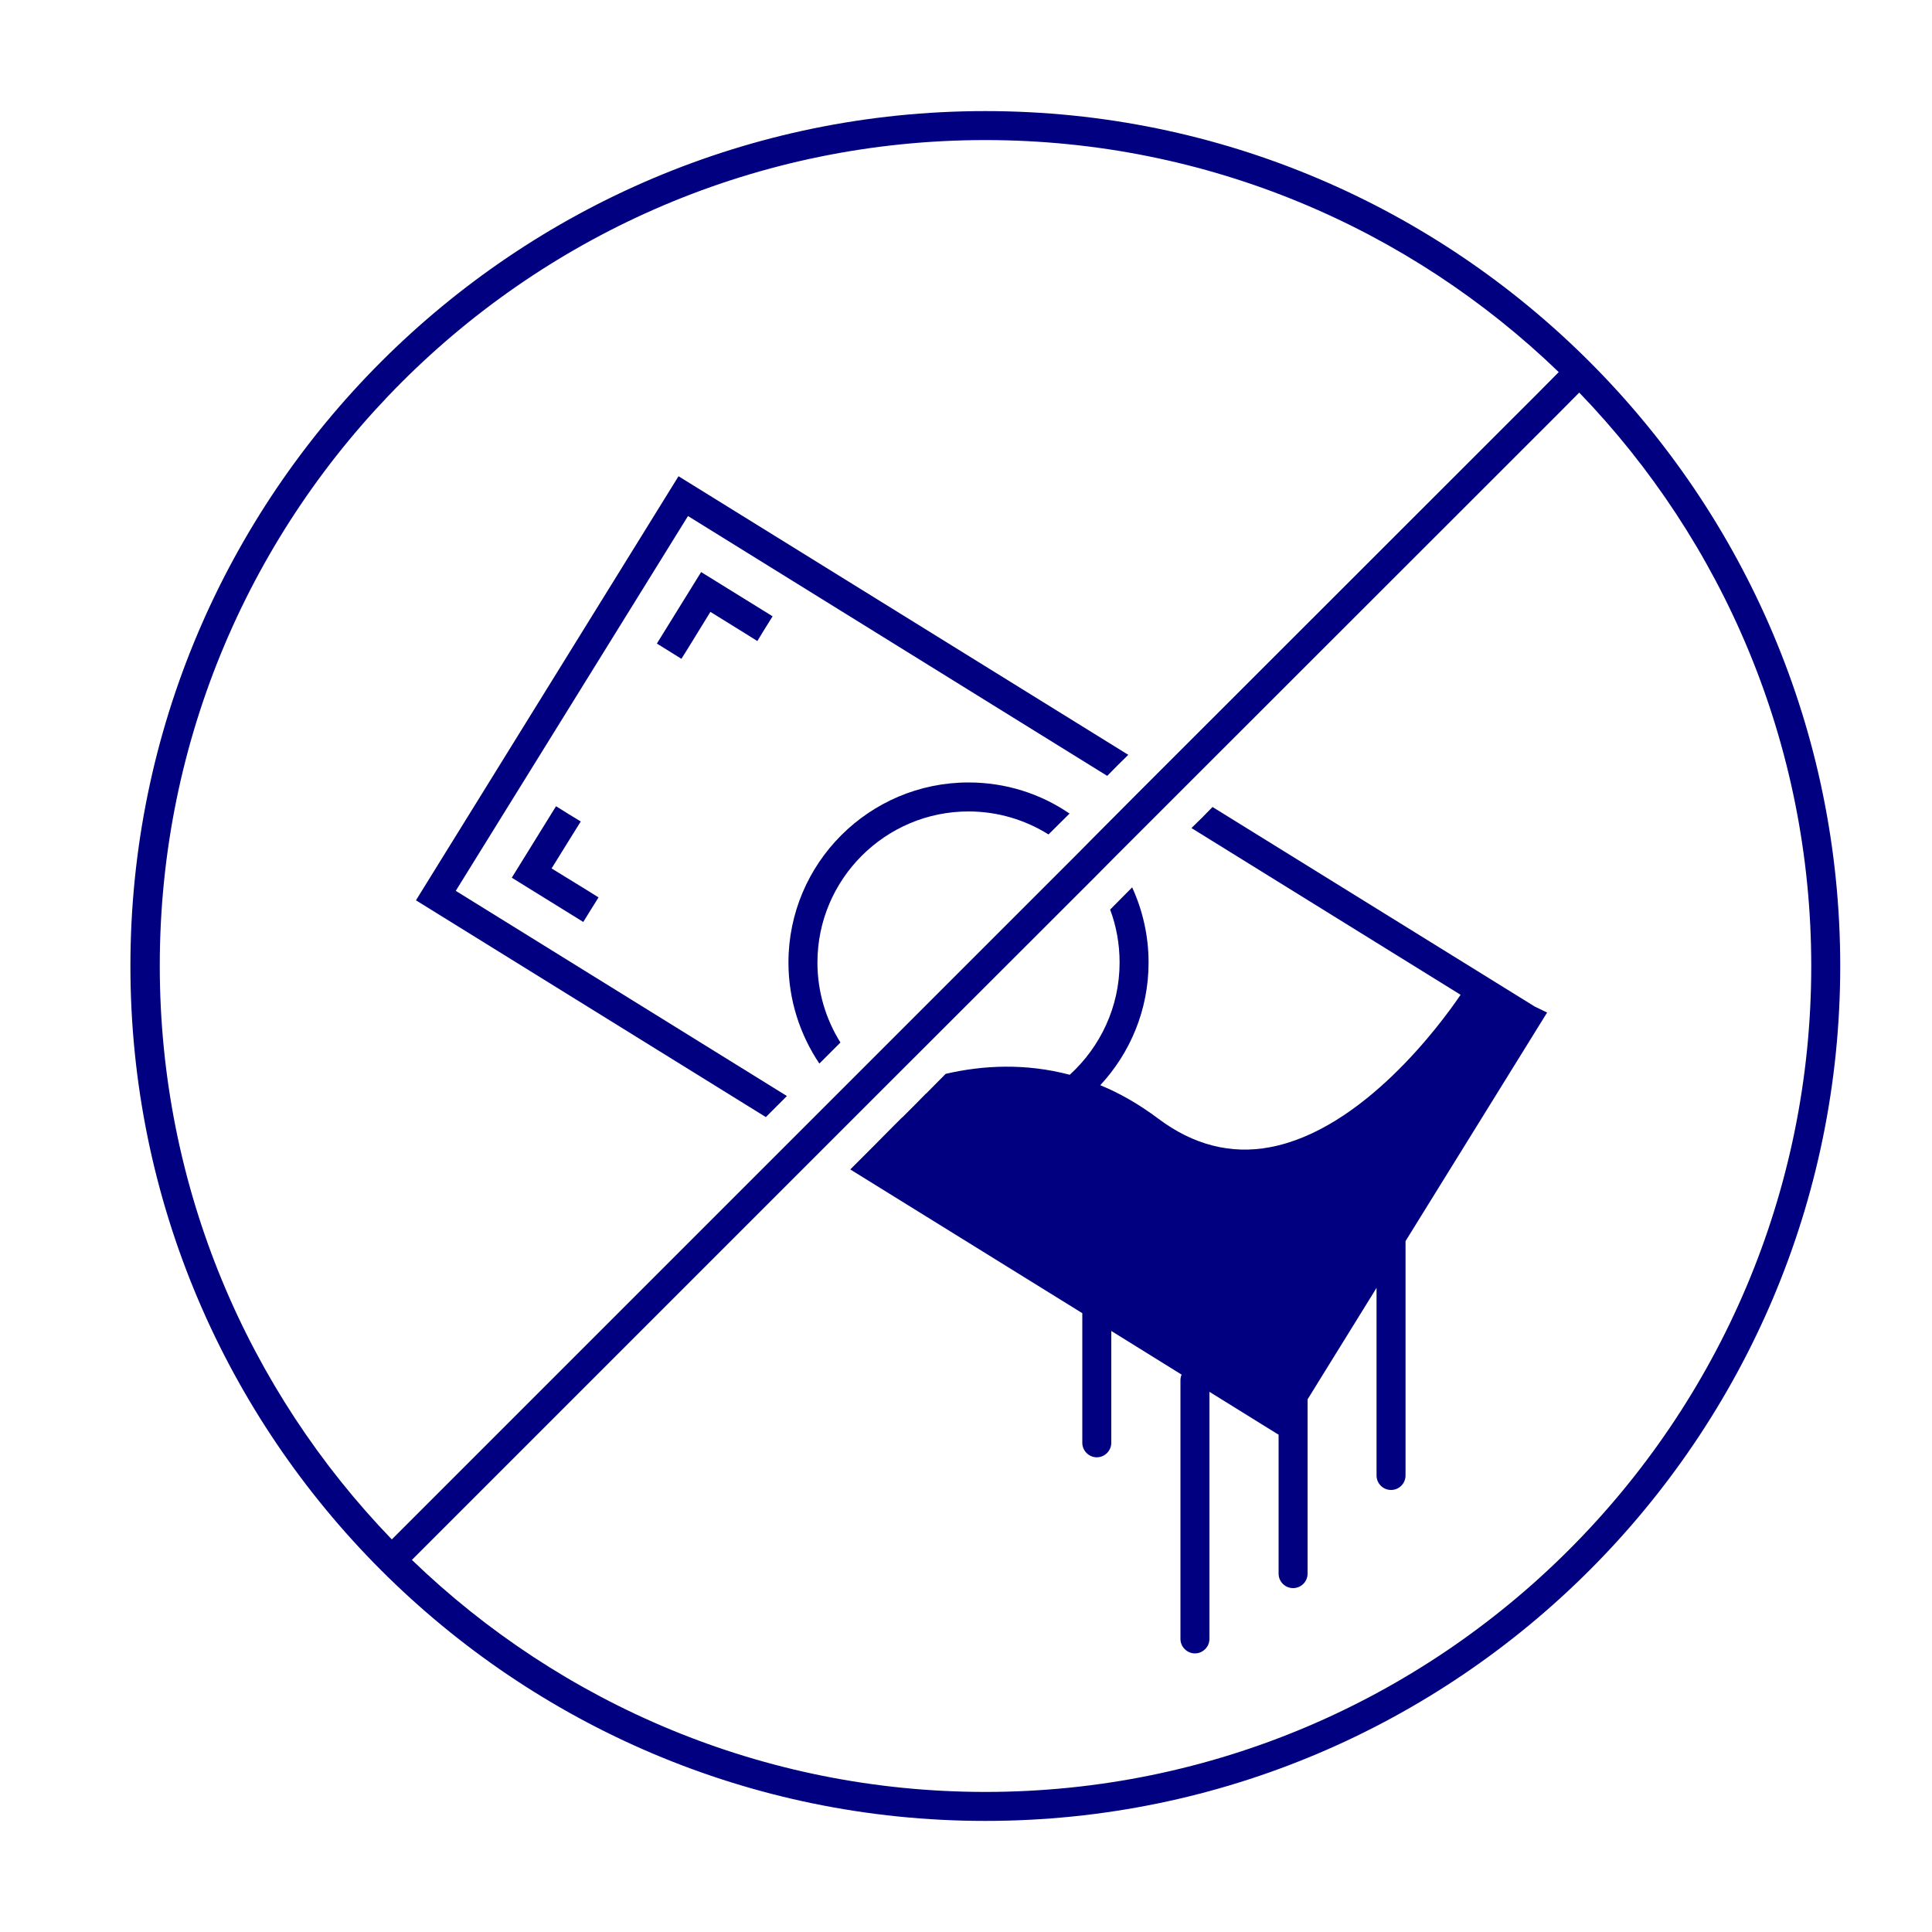
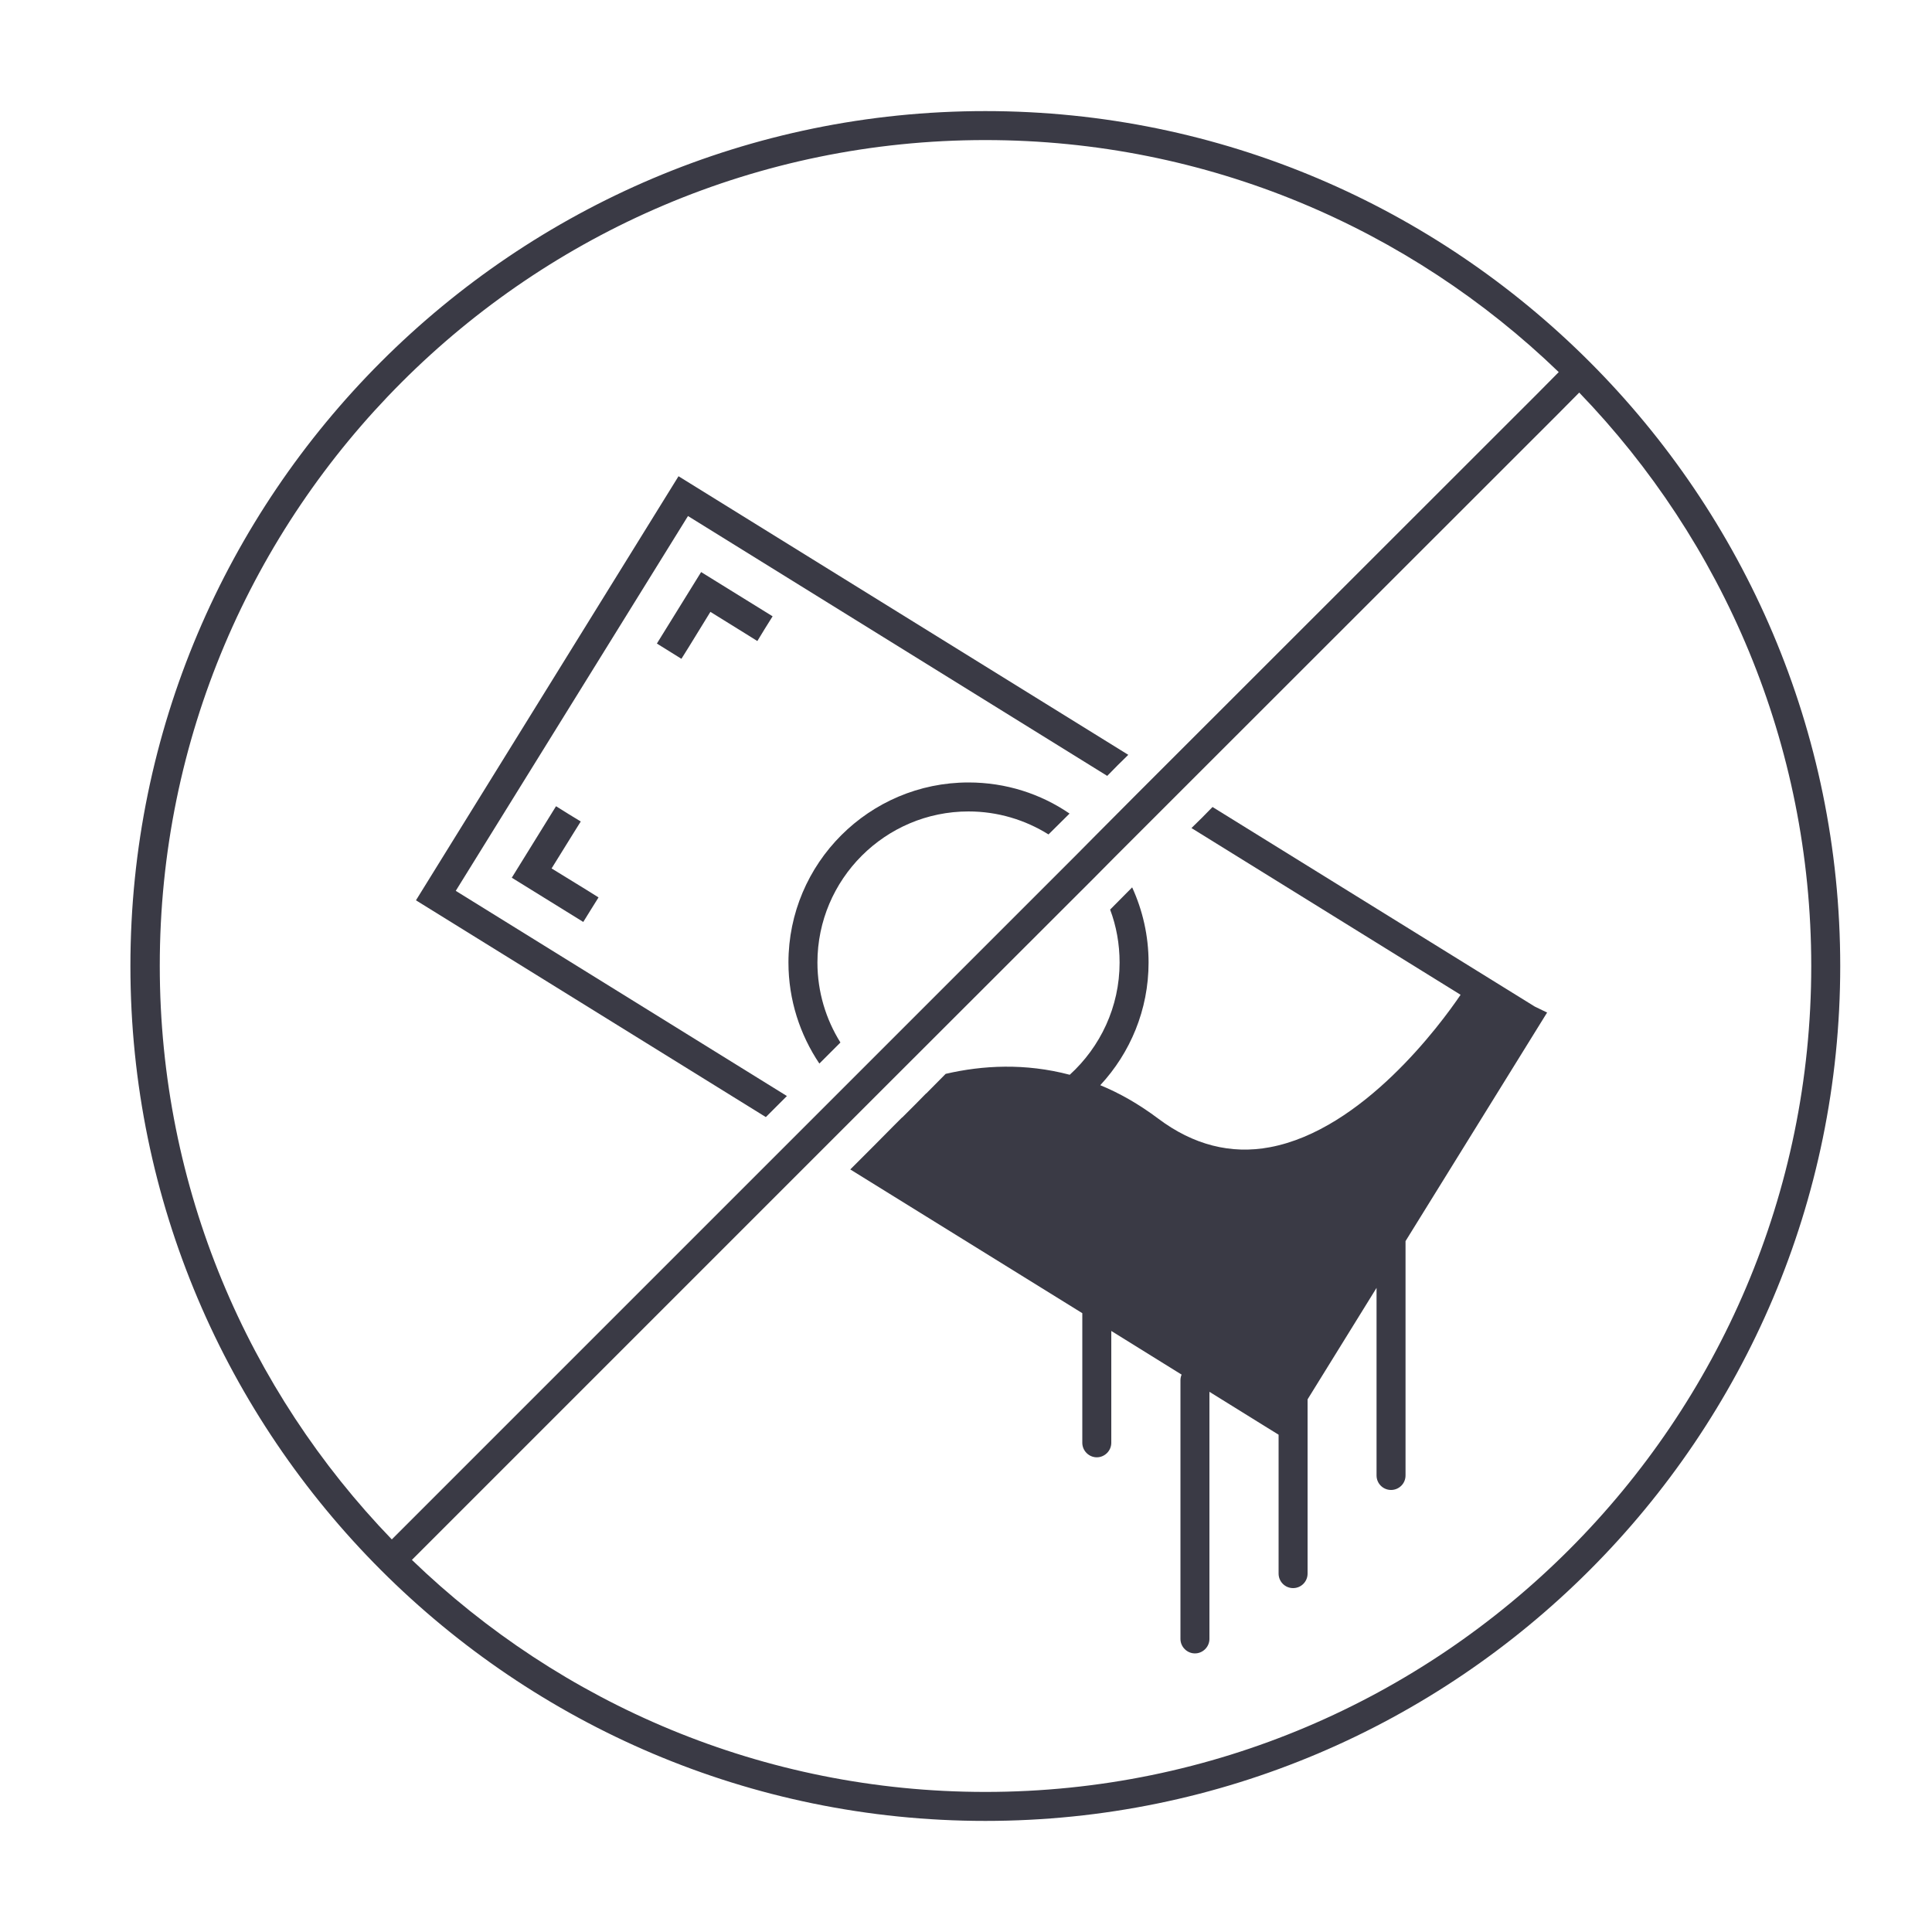
<svg xmlns="http://www.w3.org/2000/svg" id="Layer_1" data-name="Layer 1" width="100" height="100" viewBox="0 0 100 100">
-   <polygon points="40.19 57.27 40.73 56.73 23.59 46.11 35.61 26.71 57.31 40.16 57.85 39.61 58.4 39.07 35.12 24.65 21.53 46.6 39.64 57.82 40.19 57.27" fill="navy" />
-   <path d="m62.76,41.77l-.54.55-.55.54,13.93,8.63c-1.03,1.52-5.06,6.99-9.87,7.89-2.02.38-3.97-.12-5.78-1.48-1-.75-2-1.32-3-1.73,1.55-1.67,2.5-3.9,2.5-6.35,0-1.39-.31-2.71-.85-3.89l-1.14,1.15c.32.85.49,1.78.49,2.74,0,2.3-1,4.37-2.58,5.81-2.31-.61-4.51-.49-6.41-.05h-.01l-1.01,1.02h-.01s-.53.54-.53.54l-.7.7h-.01l-.45.45-1,1.01-.14.14h0l-.54.54-.41.41-.14.14,12.01,7.44v6.71c0,.41.34.75.75.75s.75-.34.75-.75v-5.79l3.64,2.26c-.04.09-.06.19-.06.29v13.39c0,.41.34.75.75.75s.75-.34.75-.75v-12.79l2.9,1.8.68.42h0v7.19c0,.41.33.75.75.75s.75-.34.75-.75v-9.02h0s3.57-5.77,3.57-5.77v9.71c0,.42.34.75.75.75s.75-.33.75-.75v-12.13l7.29-11.77.04-.06-.64-.31-16.68-10.33Z" fill="navy" />
-   <polygon points="35.27 34.1 35.67 33.46 36.77 31.67 38.56 32.78 39.2 33.18 39.59 32.54 39.99 31.9 36.29 29.61 34 33.31 35.27 34.1" fill="navy" />
-   <polygon points="30.06 42.52 29.42 42.13 28.78 41.73 26.49 45.43 30.19 47.72 30.58 47.09 30.98 46.45 30.34 46.05 28.55 44.95 29.66 43.16 30.06 42.52" fill="navy" />
-   <path d="m40.81,49.82c0,1.94.6,3.74,1.6,5.23l1.09-1.09c-.75-1.2-1.19-2.62-1.19-4.14,0-4.31,3.51-7.82,7.82-7.82,1.52,0,2.94.44,4.14,1.19l1.09-1.08c-1.49-1.02-3.29-1.61-5.23-1.61-5.14,0-9.32,4.18-9.32,9.32Z" fill="navy" />
-   <path d="m51,5.75C26.6,5.75,6.75,25.6,6.75,50s19.85,44.25,44.25,44.25,44.25-19.85,44.25-44.25S75.4,5.75,51,5.75Zm0,1.5c11.51,0,21.98,4.58,29.68,12.01l-1.09,1.1-19.66,19.65-1.09,1.09-2.12,2.13h0l-1.05,1.06h0l-11.05,11.05h0s-1.06,1.06-1.06,1.06h0s-1.28,1.28-1.28,1.28l-.54.54-.55.55-19.98,19.98-.93.93h0c-7.43-7.7-12.01-18.17-12.01-29.68C8.25,26.43,27.43,7.25,51,7.25Zm0,85.5c-11.51,0-21.98-4.58-29.68-12.01l.93-.93,20.23-20.23.15-.15.4-.4h0l2.73-2.73,10.86-10.85h0s1.07-1.08,1.07-1.08h0l3.55-3.55,19.41-19.4,1.09-1.1c7.43,7.7,12.01,18.17,12.01,29.68,0,23.57-19.18,42.75-42.75,42.75Z" fill="navy" />
+   <polygon points="40.19 57.27 40.73 56.73 23.59 46.11 35.61 26.71 57.31 40.16 57.85 39.61 58.4 39.07 35.12 24.65 21.53 46.6 39.64 57.82 40.19 57.27" fill="#3a3a45" />
+   <path d="m62.76,41.77l-.54.55-.55.54,13.93,8.63c-1.03,1.52-5.06,6.99-9.87,7.89-2.02.38-3.97-.12-5.78-1.48-1-.75-2-1.32-3-1.73,1.55-1.67,2.5-3.9,2.5-6.35,0-1.39-.31-2.71-.85-3.89l-1.14,1.15c.32.85.49,1.78.49,2.74,0,2.3-1,4.37-2.58,5.81-2.31-.61-4.51-.49-6.41-.05h-.01l-1.01,1.02h-.01s-.53.54-.53.54l-.7.7h-.01l-.45.45-1,1.01-.14.14h0l-.54.54-.41.41-.14.14,12.01,7.44v6.71c0,.41.34.75.75.75s.75-.34.75-.75v-5.79l3.64,2.26c-.04.09-.06.19-.06.29v13.39c0,.41.34.75.75.75s.75-.34.75-.75v-12.79l2.9,1.8.68.42h0v7.19c0,.41.33.75.75.75s.75-.34.75-.75v-9.02h0s3.57-5.77,3.57-5.77v9.71c0,.42.34.75.75.75s.75-.33.75-.75v-12.13l7.29-11.77.04-.06-.64-.31-16.68-10.33Z" fill="#3a3a45" />
+   <polygon points="35.27 34.1 35.67 33.46 36.77 31.67 38.56 32.78 39.2 33.18 39.59 32.54 39.99 31.9 36.29 29.61 34 33.31 35.27 34.1" fill="#3a3a45" />
+   <polygon points="30.06 42.52 29.42 42.13 28.78 41.73 26.49 45.43 30.19 47.72 30.58 47.09 30.98 46.45 30.34 46.05 28.55 44.95 29.66 43.16 30.06 42.52" fill="#3a3a45" />
+   <path d="m40.81,49.82c0,1.94.6,3.74,1.6,5.23l1.09-1.09c-.75-1.2-1.19-2.62-1.19-4.14,0-4.31,3.51-7.82,7.82-7.82,1.52,0,2.94.44,4.14,1.19l1.09-1.08c-1.49-1.02-3.29-1.61-5.23-1.61-5.14,0-9.32,4.18-9.32,9.32Z" fill="#3a3a45" />
+   <path d="m51,5.75C26.6,5.75,6.75,25.6,6.75,50s19.85,44.25,44.25,44.25,44.25-19.85,44.25-44.25S75.4,5.75,51,5.75Zm0,1.5c11.51,0,21.98,4.58,29.68,12.01l-1.09,1.1-19.66,19.65-1.09,1.09-2.12,2.13h0l-1.05,1.06h0l-11.05,11.05h0s-1.06,1.06-1.06,1.06h0s-1.28,1.28-1.28,1.28l-.54.54-.55.55-19.98,19.98-.93.93h0c-7.43-7.7-12.01-18.17-12.01-29.68C8.25,26.43,27.43,7.25,51,7.25Zm0,85.5c-11.51,0-21.98-4.58-29.68-12.01l.93-.93,20.23-20.23.15-.15.4-.4h0l2.73-2.73,10.86-10.85h0s1.07-1.08,1.07-1.08h0l3.55-3.55,19.41-19.4,1.09-1.1c7.43,7.7,12.01,18.17,12.01,29.68,0,23.57-19.18,42.75-42.75,42.75Z" fill="#3a3a45" />
</svg>
